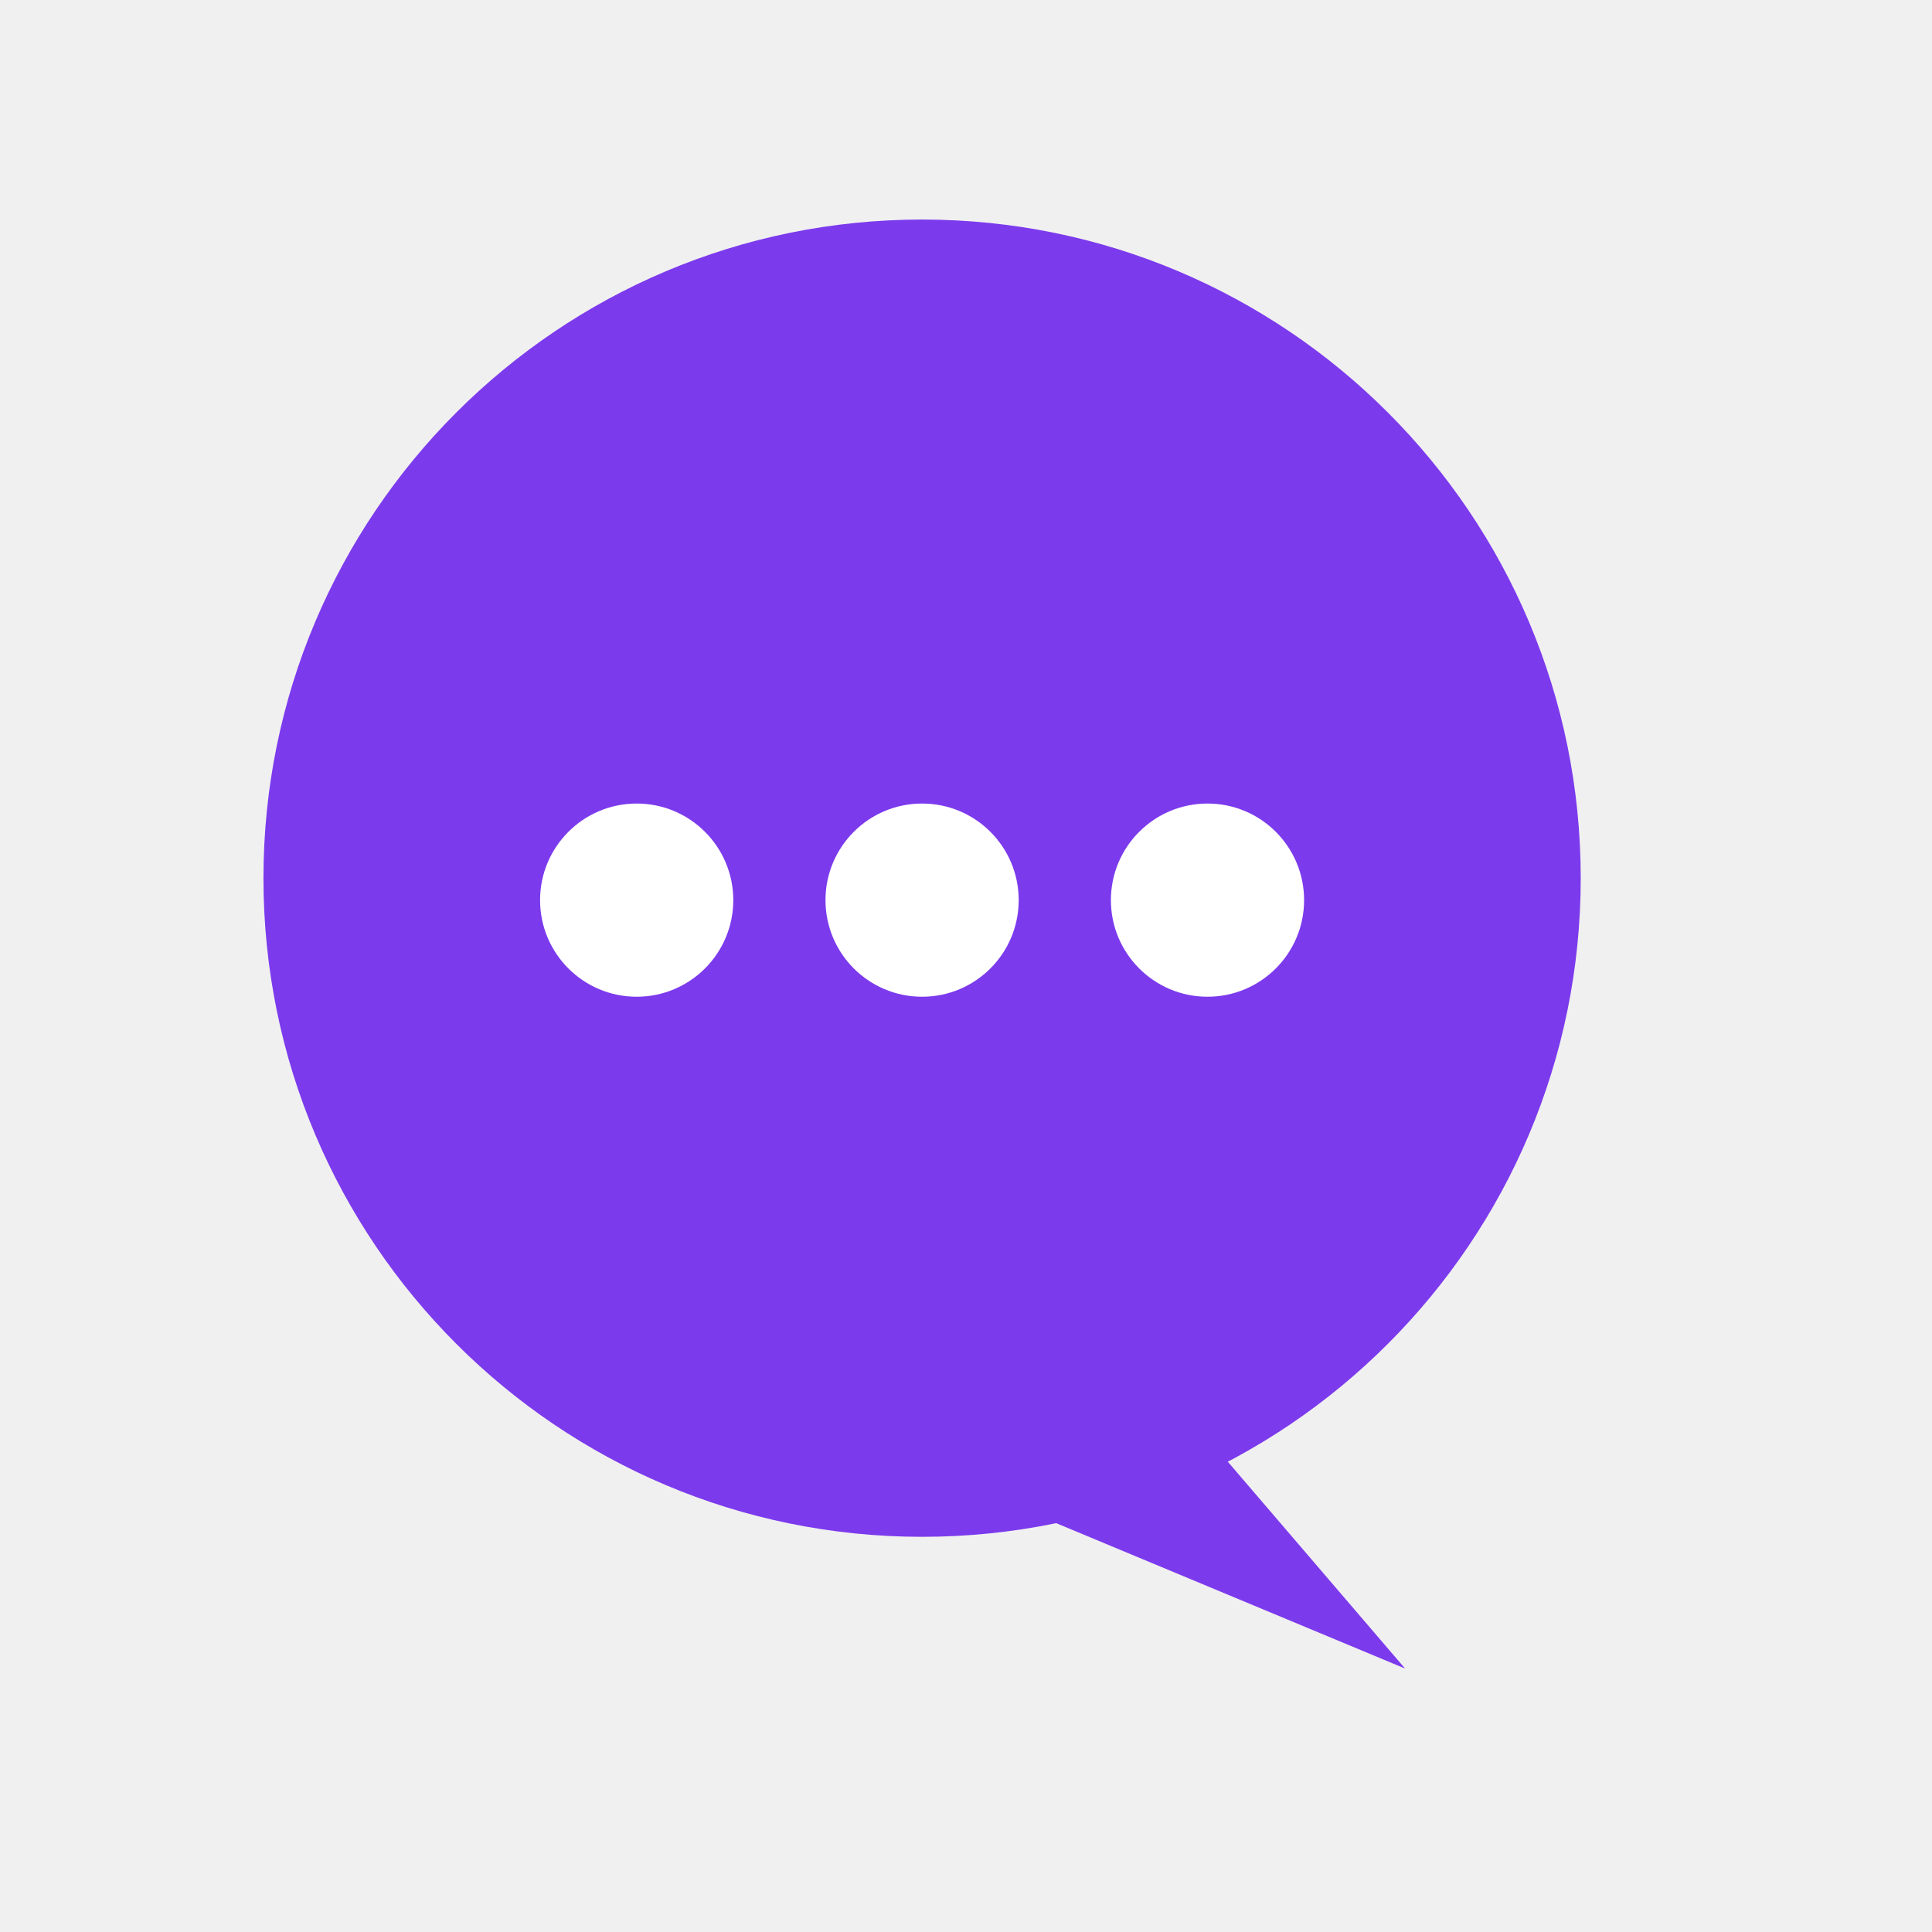
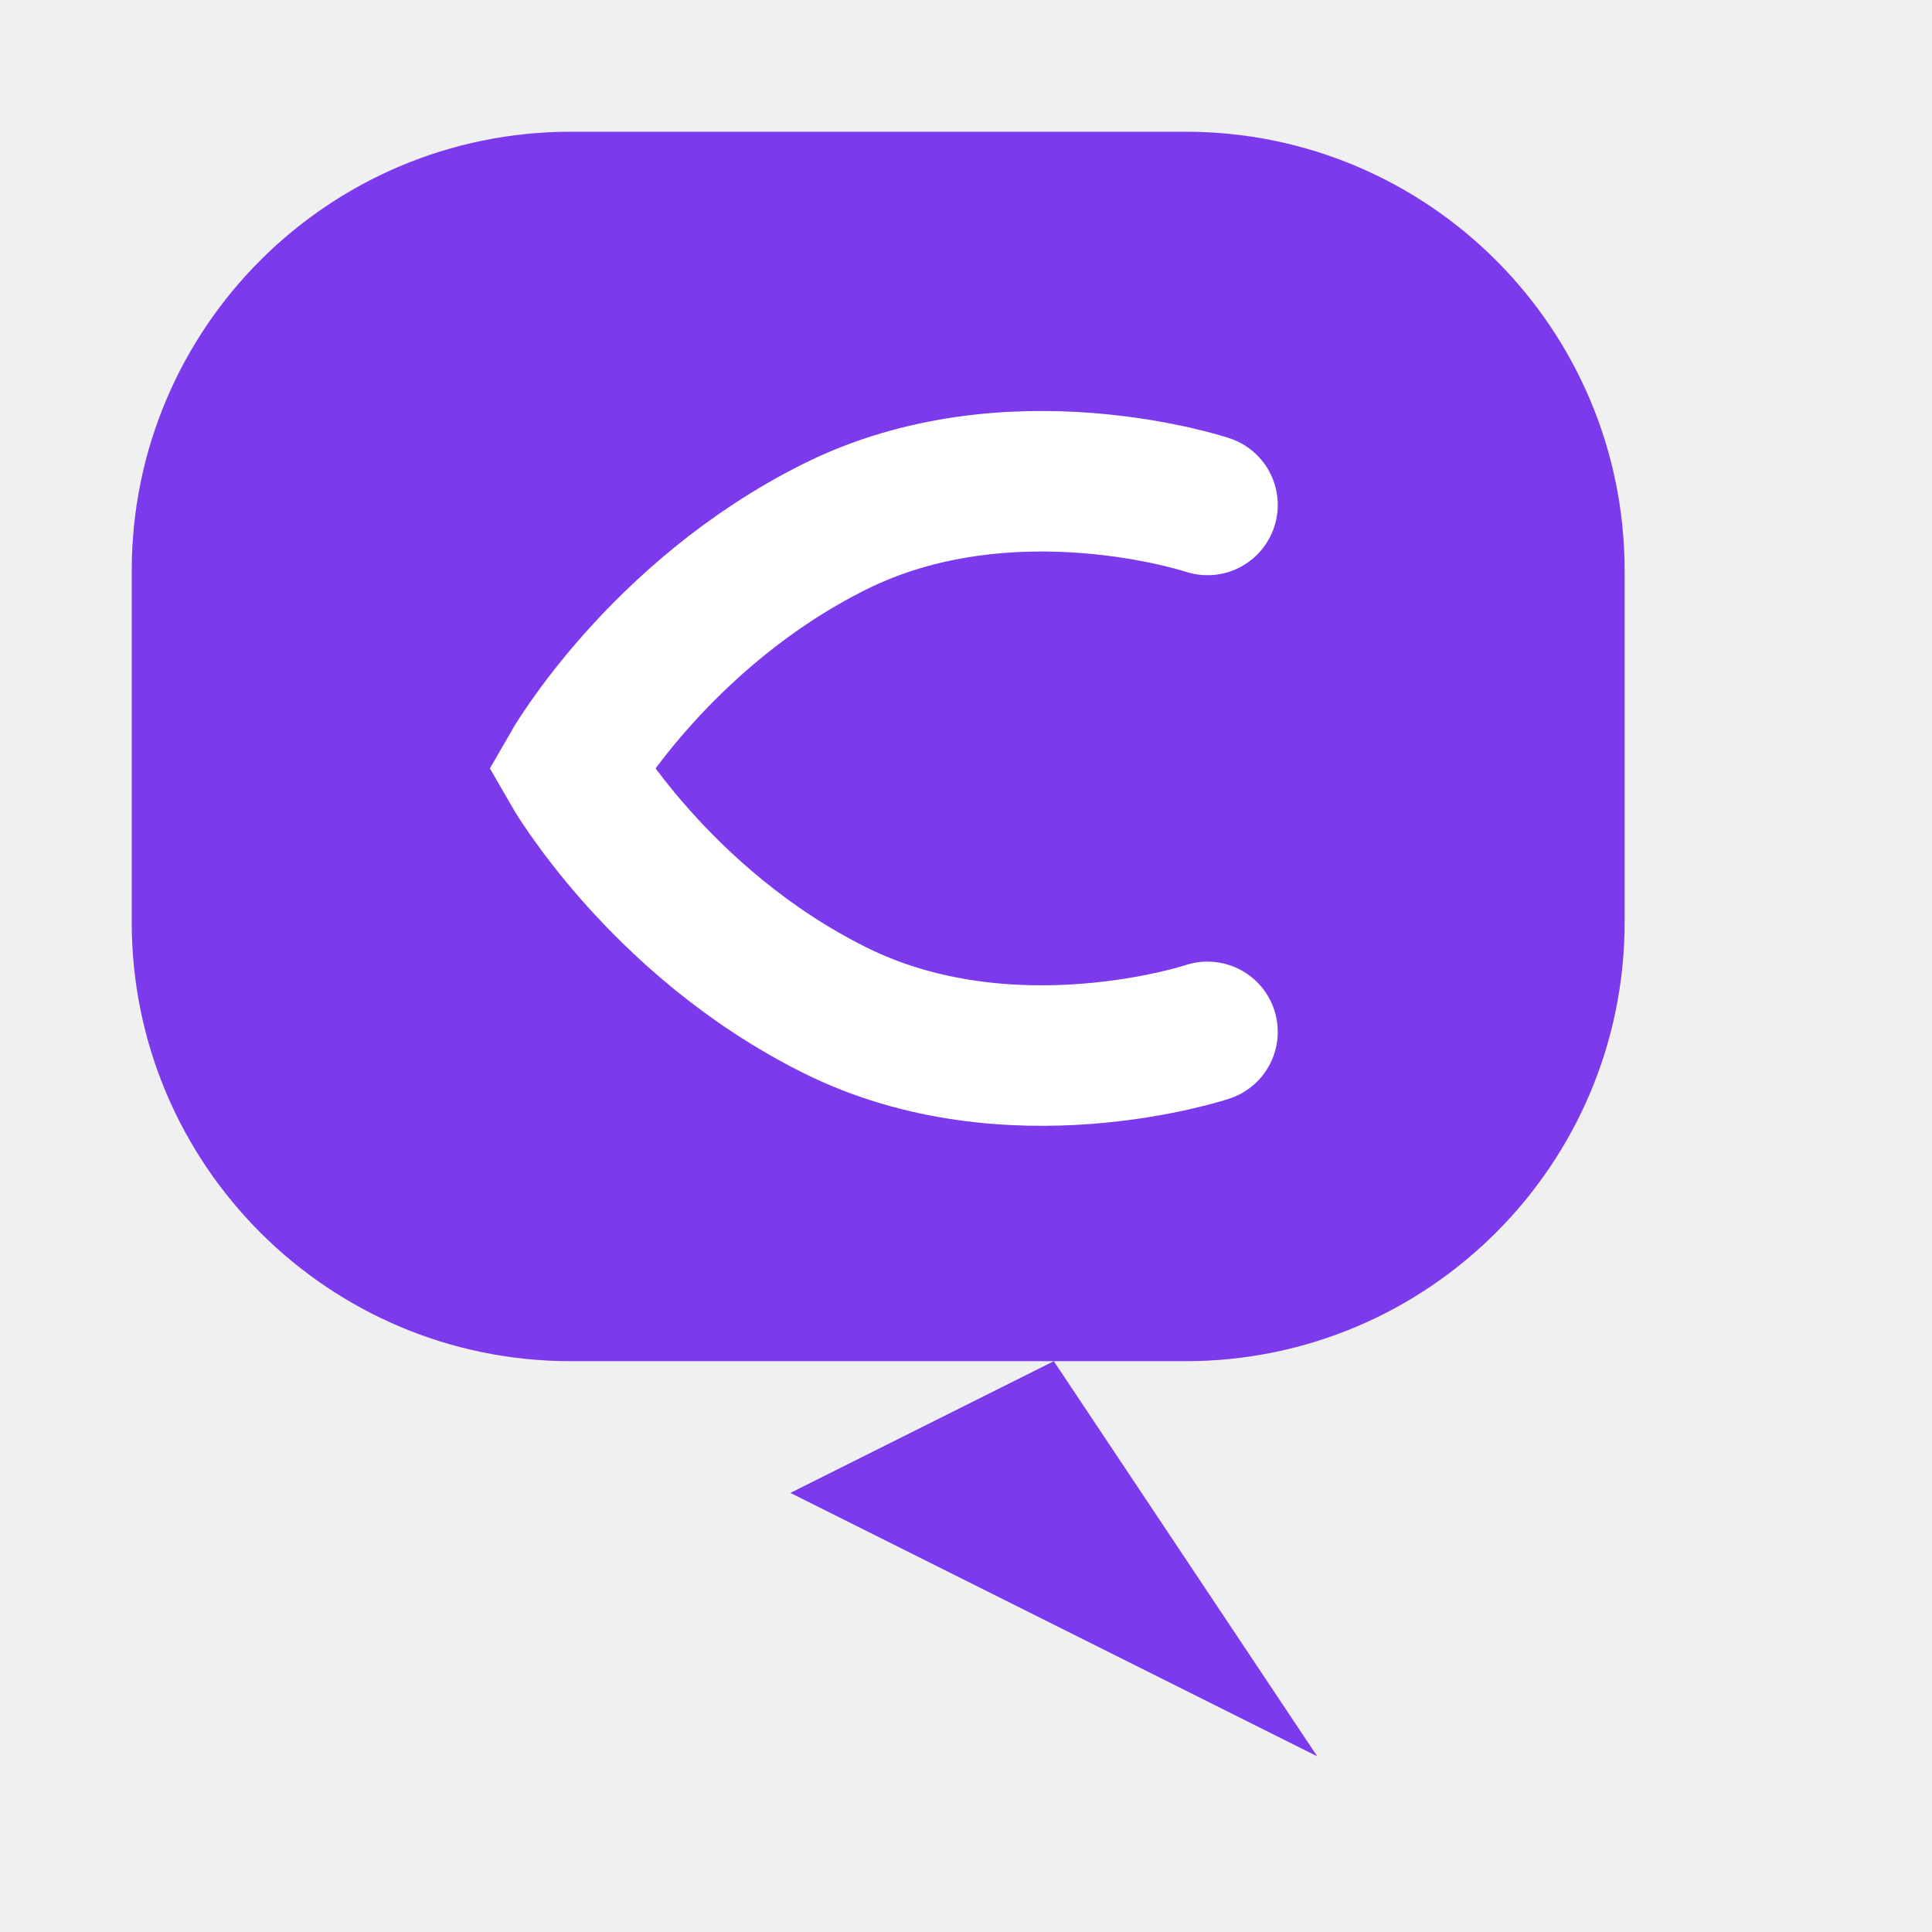
<svg xmlns="http://www.w3.org/2000/svg" viewBox="0 0 44 44" fill="none">
-   <circle cx="21" cy="20" r="15" fill="#7c3aed" />
-   <circle cx="14.5" cy="20.5" r="2.2" fill="white" />
-   <circle cx="21" cy="20.5" r="2.2" fill="white" />
-   <circle cx="27.5" cy="20.5" r="2.2" fill="white" />
-   <path d="M26 31 L32 38 L20 33 Z" fill="#7c3aed" />
+   <rect x="3" y="3" width="34" height="28" rx="10" fill="#7c3aed" />
+   <path d="M24 31 L30 40 L18 34 Z" fill="#7c3aed" />
+   <path d="M27.5 11.5            C27.5 11.5 23 10 19 12            C15 14 13 17.5 13 17.5            C13 17.5 15 21 19 23            C23 25 27.5 23.5 27.5 23.5" stroke="white" stroke-width="3.2" stroke-linecap="round" fill="none" />
</svg>
